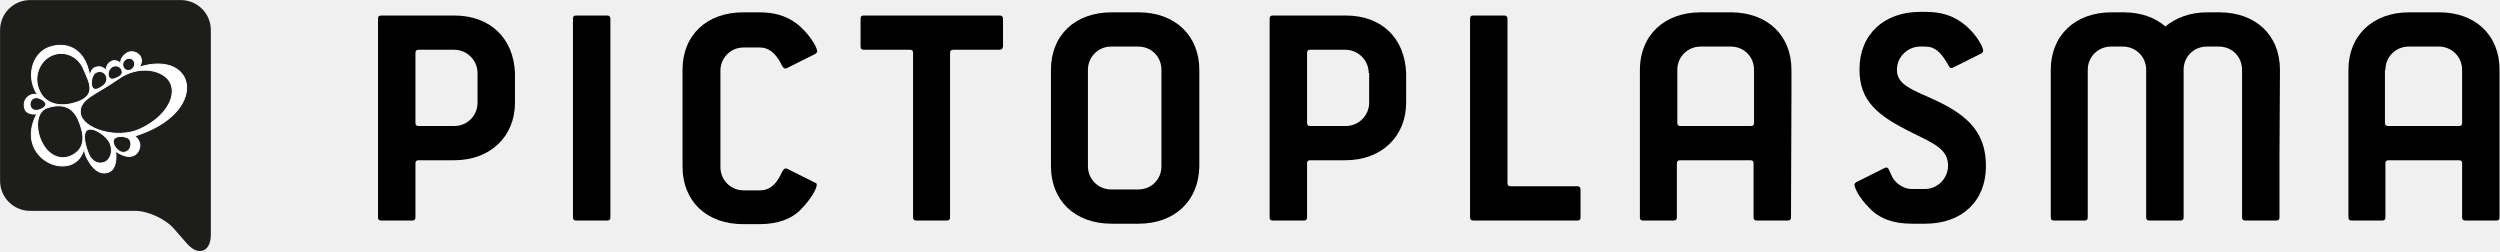
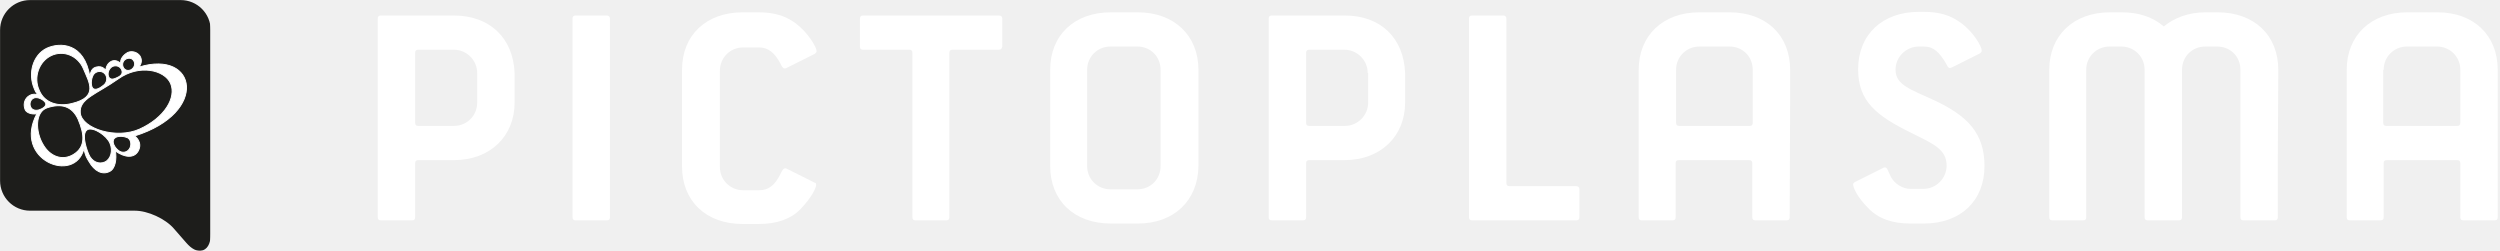
- <svg xmlns="http://www.w3.org/2000/svg" xmlns:xlink="http://www.w3.org/1999/xlink" version="1.1" id="Layer_1" x="0px" y="0px" width="547.6px" height="55px" viewBox="0 0 547.6 55" style="enable-background:new 0 0 547.6 55;" xml:space="preserve">
-   <style type="text/css">
- 	.st0{fill:#1D1D1B;}
- 	.st1{clip-path:url(#SVGID_2_);fill:none;stroke:#1D1D1B;stroke-width:1.97;stroke-linecap:round;stroke-linejoin:round;}
- 	.st2{fill:#FFFFFF;}
- 	.st3{clip-path:url(#SVGID_4_);fill:none;stroke:#FFFFFF;stroke-width:0.206;stroke-linecap:round;stroke-linejoin:round;}
- </style>
-   <g>
-     <g>
-       <path d="M133,48.3h-6.8c-0.5,0-0.7-0.2-0.7-0.7V4.1c0-0.5,0.2-0.7,0.7-0.7h6.8c0.4,0,0.7,0.2,0.7,0.7v43.5    C133.7,48.1,133.5,48.3,133,48.3z" />
-       <path d="M178.9,40.5c0,0.7-1,2.8-3.4,5.3c-2.1,2.2-5.2,3.3-9.2,3.3h-3.5c-8.1,0-13.3-5.1-13.3-12.6V15.3c0-7.6,5.3-12.6,13.3-12.6    h3.5c3.2,0,5.8,0.7,8.1,2.4c2.8,2.1,4.6,5.3,4.6,6.1c0,0.3-0.2,0.4-0.4,0.6l-6.2,3.1c-0.1,0.1-0.3,0.1-0.4,0.1    c-0.4,0-0.6-0.4-1-1.2c-1.2-2.2-2.6-3.4-4.6-3.4h-3.5c-2.9,0-5.1,2.3-5.1,5.1v21.1c0,2.9,2.3,5.1,5.1,5.1h3.5    c2.1,0,3.4-1.1,4.6-3.4c0.4-0.9,0.7-1.4,1.1-1.4c0.2,0,0.2,0,0.4,0.1l6.2,3.1C178.7,40,178.9,40.2,178.9,40.5z" />
-       <path d="M218.9,10.9h-10.1c-0.5,0-0.7,0.2-0.7,0.7v36c0,0.5-0.2,0.7-0.7,0.7h-6.7c-0.5,0-0.7-0.2-0.7-0.7v-36    c0-0.5-0.2-0.7-0.7-0.7h-10.1c-0.5,0-0.7-0.2-0.7-0.7V4.1c0-0.5,0.2-0.7,0.7-0.7H219c0.4,0,0.7,0.2,0.7,0.7v6.1    C219.6,10.7,219.4,10.9,218.9,10.9z" />
-       <path d="M249.4,49h-5.9c-8.1,0-13.3-5.1-13.3-12.6V15.3c0-7.6,5.3-12.6,13.3-12.6h5.9c8,0,13.3,5.1,13.3,12.6v21.1    C262.6,44,257.3,49,249.4,49z M254.4,15.3c0-2.9-2.2-5.1-5.1-5.1h-5.9c-2.9,0-5.1,2.3-5.1,5.1v21.1c0,2.9,2.3,5.1,5.1,5.1h5.9    c2.9,0,5.1-2.2,5.1-5.1V15.3z" />
-       <path d="M112.8,16c0,0.2,0,6.3,0,6.5c0,7.3-5.3,12.6-13.3,12.6h-7.8c-0.5,0-0.7,0.2-0.7,0.7v11.8c0,0.5-0.2,0.7-0.7,0.7h-6.8    c-0.5,0-0.7-0.2-0.7-0.7V4.1c0-0.5,0.2-0.7,0.7-0.7h16C107.3,3.4,112.5,8.3,112.8,16z M104.6,16c0-2.8-2.3-5.1-5.1-5.1h-7.8    c-0.5,0-0.7,0.2-0.7,0.7v15.3c0,0.5,0.2,0.7,0.7,0.7h7.8c2.9,0,5.1-2.3,5.1-5.1V16z" />
-       <path d="M547.5,20.7v-5.4c0-7.6-5.3-12.6-13.2-12.6h-6.6c-8,0-13.3,5.1-13.3,12.6v5.4l0,0v26.9c0,0.5,0.2,0.7,0.7,0.7h6.7    c0.5,0,0.7-0.2,0.7-0.7V36.4v-0.6c0-0.5,0.2-0.7,0.7-0.7h15.4c0.5,0,0.7,0.2,0.7,0.7v0.6l0,0v11.2c0,0.5,0.2,0.7,0.7,0.7h6.8    c0.5,0,0.7-0.2,0.7-0.7L547.5,20.7C547.6,20.7,547.5,20.7,547.5,20.7z M522.5,15.3c0-2.9,2.3-5.1,5.1-5.1h6.6    c2.8,0,5.1,2.2,5.1,5.1v11.6c0,0.5-0.2,0.7-0.7,0.7h-15.5c-0.5,0-0.7-0.2-0.7-0.7v-0.6v-5.6l0,0v-5.4H522.5z" />
-       <path d="M345.5,48.3h-22.8c-0.5,0-0.7-0.2-0.7-0.7V4.1c0-0.5,0.2-0.7,0.7-0.7h6.8c0.4,0,0.7,0.2,0.7,0.7v36c0,0.5,0.2,0.7,0.7,0.7    h14.6c0.4,0,0.7,0.2,0.7,0.7v6.1C346.2,48.1,346,48.3,345.5,48.3z" />
-       <path d="M415.5,15.3c0,3.3,3.3,4.3,8.3,6.6c7.6,3.5,11.2,7.4,11.2,14.5c0,7.6-5.2,12.6-13.3,12.6h-2.9c-4.1,0-7.1-1.1-9.3-3.4    c-2.4-2.4-3.3-4.5-3.3-5.2c0-0.1,0.1-0.3,0.4-0.5l6.2-3.1c0.1-0.1,0.2-0.1,0.4-0.1c0.5,0,0.6,0.7,1.3,2.1c0.8,1.5,2.6,2.6,4.2,2.6    h2.9c2.8,0,5.1-2.3,5.1-5.1c0-3.6-3-4.8-7.6-7.1c-7.8-3.8-11.8-7-11.8-14c0-7.6,5.3-12.6,13.3-12.6h1.1c3.3,0,5.8,0.7,8.1,2.4    c2.8,2,4.6,5.2,4.6,6.1c0,0.3-0.2,0.4-0.4,0.6l-6.2,3.1c-0.2,0.1-0.3,0.1-0.4,0.1c-0.4,0-0.5-0.4-0.9-1.1    c-1.4-2.3-2.6-3.6-4.8-3.6h-1.1C417.9,10.2,415.5,12.4,415.5,15.3z" />
-       <path d="M308,16c0,0.2,0,6.3,0,6.5c0,7.3-5.3,12.6-13.3,12.6H287c-0.5,0-0.7,0.2-0.7,0.7v11.8c0,0.5-0.2,0.7-0.7,0.7h-6.8    c-0.5,0-0.7-0.2-0.7-0.7V4.1c0-0.5,0.2-0.7,0.7-0.7h16C302.6,3.4,307.7,8.3,308,16z M299.8,16c0-2.8-2.3-5.1-5.1-5.1H287    c-0.5,0-0.7,0.2-0.7,0.7v15.3c0,0.5,0.2,0.7,0.7,0.7h7.8c2.8,0,5.1-2.3,5.1-5.1V16H299.8z" />
-       <path d="M392.4,20.7v-5.4c0-7.6-5.3-12.6-13.3-12.6h-6.6c-8,0-13.3,5.1-13.3,12.6v5.4l0,0v26.9c0,0.5,0.2,0.7,0.7,0.7h6.7    c0.5,0,0.7-0.2,0.7-0.7V36.4v-0.6c0-0.5,0.2-0.7,0.7-0.7h15.4c0.5,0,0.7,0.2,0.7,0.7v0.6l0,0v11.2c0,0.5,0.2,0.7,0.7,0.7h6.8    c0.5,0,0.7-0.2,0.7-0.7L392.4,20.7C392.4,20.7,392.4,20.7,392.4,20.7z M367.4,15.3c0-2.9,2.3-5.1,5.1-5.1h6.6    c2.9,0,5.1,2.2,5.1,5.1v11.6c0,0.5-0.2,0.7-0.7,0.7h-15.4c-0.5,0-0.7-0.2-0.7-0.7v-0.6v-5.6l0,0V15.3z" />
-       <path d="M499.4,15.3c0-7.6-5.3-12.6-13.3-12.6h-2.6c-3.8,0-6.9,1.2-9.2,3.1c-2.3-2-5.4-3.1-9.2-3.1h-2.6c-8,0-13.3,5.1-13.3,12.6    v10.1c0,0,0,0,0,0.1v22.1c0,0.5,0.2,0.7,0.7,0.7h6.7c0.5,0,0.7-0.2,0.7-0.7V34l0,0V15.3c0-2.9,2.3-5.1,5.1-5.1h2.6    c2.8,0,5.1,2.2,5.1,5.1V34l0,0v13.6c0,0.5,0.2,0.7,0.7,0.7h6.8c0.5,0,0.7-0.2,0.7-0.7V34l0,0V15.3c0-0.1,0-0.1,0-0.2    c0.1-2.8,2.3-4.9,5.1-4.9h2.6c2.9,0,5.1,2.2,5.1,5.1V34l0,0v13.6c0,0.5,0.2,0.7,0.7,0.7h6.8c0.5,0,0.7-0.2,0.7-0.7V34l0,0    L499.4,15.3L499.4,15.3z" />
+ <svg xmlns="http://www.w3.org/2000/svg" width="548" height="55" viewBox="0 0 548 55" fill="none">
+   <g clip-path="url(#clip0_1_5)">
+     <path d="M133 48.3H126.2C125.7 48.3 125.5 48.1 125.5 47.6V4.1C125.5 3.6 125.7 3.4 126.2 3.4H133C133.4 3.4 133.7 3.6 133.7 4.1V47.6C133.7 48.1 133.5 48.3 133 48.3Z" fill="white" />
+     <path d="M178.9 40.5C178.9 41.2 177.9 43.3 175.5 45.8C173.4 48 170.3 49.1 166.3 49.1H162.8C154.7 49.1 149.5 44 149.5 36.5V15.3C149.5 7.7 154.8 2.7 162.8 2.7H166.3C169.5 2.7 172.1 3.4 174.4 5.1C177.2 7.2 179 10.4 179 11.2C179 11.5 178.8 11.6 178.6 11.8L172.4 14.9C172.3 15 172.1 15 172 15C171.6 15 171.4 14.6 171 13.8C169.8 11.6 168.4 10.4 166.4 10.4H162.9C160 10.4 157.8 12.7 157.8 15.5V36.6C157.8 39.5 160.1 41.7 162.9 41.7H166.4C168.5 41.7 169.8 40.6 171 38.3C171.4 37.4 171.7 36.9 172.1 36.9C172.3 36.9 172.3 36.9 172.5 37L178.7 40.1C178.7 40 178.9 40.2 178.9 40.5Z" fill="white" />
+     <path d="M218.9 10.9H208.8C208.3 10.9 208.1 11.1 208.1 11.6V47.6C208.1 48.1 207.9 48.3 207.4 48.3H200.7C200.2 48.3 200 48.1 200 47.6V11.6C200 11.1 199.8 10.9 199.3 10.9H189.2C188.7 10.9 188.5 10.7 188.5 10.2V4.1C188.5 3.6 188.7 3.4 189.2 3.4H219C219.4 3.4 219.7 3.6 219.7 4.1V10.2C219.6 10.7 219.4 10.9 218.9 10.9Z" fill="white" />
+     <path d="M249.4 49H243.5C235.4 49 230.2 43.9 230.2 36.4V15.3C230.2 7.7 235.5 2.7 243.5 2.7H249.4C257.4 2.7 262.7 7.8 262.7 15.3V36.4C262.6 44 257.3 49 249.4 49ZM254.4 15.3C254.4 12.4 252.2 10.2 249.3 10.2H243.4C240.5 10.2 238.3 12.5 238.3 15.3V36.4C238.3 39.3 240.6 41.5 243.4 41.5H249.3C252.2 41.5 254.4 39.3 254.4 36.4V15.3Z" fill="white" />
+     <path d="M112.8 16C112.8 16.2 112.8 22.3 112.8 22.5C112.8 29.8 107.5 35.1 99.5 35.1H91.7C91.2 35.1 91 35.3 91 35.8V47.6C91 48.1 90.8 48.3 90.3 48.3H83.5C83 48.3 82.8 48.1 82.8 47.6V4.1C82.8 3.6 83 3.4 83.5 3.4H99.5C107.3 3.4 112.5 8.3 112.8 16ZM104.6 16C104.6 13.2 102.3 10.9 99.5 10.9H91.7C91.2 10.9 91 11.1 91 11.6V26.9C91 27.4 91.2 27.6 91.7 27.6H99.5C102.4 27.6 104.6 25.3 104.6 22.5V16Z" fill="white" />
+     <path d="M547.5 20.7V15.3C547.5 7.7 542.2 2.7 534.3 2.7H527.7C519.7 2.7 514.4 7.8 514.4 15.3V20.7V47.6C514.4 48.1 514.6 48.3 515.1 48.3H521.8C522.3 48.3 522.5 48.1 522.5 47.6V36.4V35.8C522.5 35.3 522.7 35.1 523.2 35.1H538.6C539.1 35.1 539.3 35.3 539.3 35.8V36.4V47.6C539.3 48.1 539.5 48.3 540 48.3H546.8C547.3 48.3 547.5 48.1 547.5 47.6V20.7ZM522.5 15.3C522.5 12.4 524.8 10.2 527.6 10.2H534.2C537 10.2 539.3 12.4 539.3 15.3V26.9C539.3 27.4 539.1 27.6 538.6 27.6H523.1C522.6 27.6 522.4 27.4 522.4 26.9V26.3V20.7V15.3H522.5Z" fill="white" />
+     <path d="M345.5 48.3H322.7C322.2 48.3 322 48.1 322 47.6V4.1C322 3.6 322.2 3.4 322.7 3.4H329.5C329.9 3.4 330.2 3.6 330.2 4.1V40.1C330.2 40.6 330.4 40.8 330.9 40.8H345.5C345.9 40.8 346.2 41 346.2 41.5V47.6C346.2 48.1 346 48.3 345.5 48.3Z" fill="white" />
+     <path d="M415.5 15.3C415.5 18.6 418.8 19.6 423.8 21.9C431.4 25.4 435 29.3 435 36.4C435 44 429.8 49 421.7 49H418.8C414.7 49 411.7 47.9 409.5 45.6C407.1 43.2 406.2 41.1 406.2 40.4C406.2 40.3 406.3 40.1 406.6 39.9L412.8 36.8C412.9 36.7 413 36.7 413.2 36.7C413.7 36.7 413.8 37.4 414.5 38.8C415.3 40.3 417.1 41.4 418.7 41.4H421.6C424.4 41.4 426.7 39.1 426.7 36.3C426.7 32.7 423.7 31.5 419.1 29.2C411.3 25.4 407.3 22.2 407.3 15.2C407.3 7.6 412.6 2.6 420.6 2.6H421.7C425 2.6 427.5 3.3 429.8 5C432.6 7 434.4 10.2 434.4 11.1C434.4 11.4 434.2 11.5 434 11.7L427.8 14.8C427.6 14.9 427.5 14.9 427.4 14.9C427 14.9 426.9 14.5 426.5 13.8C425.1 11.5 423.9 10.2 421.7 10.2H420.6C417.9 10.2 415.5 12.4 415.5 15.3Z" fill="white" />
+     <path d="M308 16C308 16.2 308 22.3 308 22.5C308 29.8 302.7 35.1 294.7 35.1H287C286.5 35.1 286.3 35.3 286.3 35.8V47.6C286.3 48.1 286.1 48.3 285.6 48.3H278.8C278.3 48.3 278.1 48.1 278.1 47.6V4.1C278.1 3.6 278.3 3.4 278.8 3.4H294.8C302.6 3.4 307.7 8.3 308 16ZM299.8 16C299.8 13.2 297.5 10.9 294.7 10.9H287C286.5 10.9 286.3 11.1 286.3 11.6V26.9C286.3 27.4 286.5 27.6 287 27.6H294.8C297.6 27.6 299.9 25.3 299.9 22.5V16H299.8Z" fill="white" />
+     <path d="M392.4 20.7V15.3C392.4 7.7 387.1 2.7 379.1 2.7H372.5C364.5 2.7 359.2 7.8 359.2 15.3V20.7V47.6C359.2 48.1 359.4 48.3 359.9 48.3H366.6C367.1 48.3 367.3 48.1 367.3 47.6V36.4V35.8C367.3 35.3 367.5 35.1 368 35.1H383.4C383.9 35.1 384.1 35.3 384.1 35.8V36.4V47.6C384.1 48.1 384.3 48.3 384.8 48.3H391.6C392.1 48.3 392.3 48.1 392.3 47.6L392.4 20.7ZM367.4 15.3C367.4 12.4 369.7 10.2 372.5 10.2H379.1C382 10.2 384.2 12.4 384.2 15.3V26.9C384.2 27.4 384 27.6 383.5 27.6H368.1C367.6 27.6 367.4 27.4 367.4 26.9V26.3V20.7V15.3Z" fill="white" />
+     <path d="M499.4 15.3C499.4 7.7 494.1 2.7 486.1 2.7H483.5C479.7 2.7 476.6 3.9 474.3 5.8C472 3.8 468.9 2.7 465.1 2.7H462.5C454.5 2.7 449.2 7.8 449.2 15.3V25.4C449.2 25.4 449.2 25.4 449.2 25.5V47.6C449.2 48.1 449.4 48.3 449.9 48.3H456.6C457.1 48.3 457.3 48.1 457.3 47.6V34V15.3C457.3 12.4 459.6 10.2 462.4 10.2H465C467.8 10.2 470.1 12.4 470.1 15.3V34V47.6C470.1 48.1 470.3 48.3 470.8 48.3H477.6C478.1 48.3 478.3 48.1 478.3 47.6V34V15.3C478.3 15.2 478.3 15.2 478.3 15.1C478.4 12.3 480.6 10.2 483.4 10.2H486C488.9 10.2 491.1 12.4 491.1 15.3V34V47.6C491.1 48.1 491.3 48.3 491.8 48.3H498.6C499.1 48.3 499.3 48.1 499.3 47.6V34L499.4 15.3Z" fill="white" />
+     <path d="M1 39.6C1 42.7 3.5 45.2 6.6 45.2H29.6C32.7 45.2 36.8 47.1 38.8 49.4L41.6 52.6C43.6 54.9 45.2 54.3 45.2 51.3V6.6C45.2 3.5 42.7 1 39.6 1H6.6C3.5 1 1 3.5 1 6.6V39.6Z" fill="#1D1D1B" />
+     <mask id="mask0_1_5" style="mask-type:luminance" maskUnits="userSpaceOnUse" x="0" y="0" width="47" height="55">
+       <path d="M46.1 0H0V55H46.1V0Z" fill="white" />
+     </mask>
+     <g mask="url(#mask0_1_5)">
+       <path d="M1 39.6C1 42.7 3.5 45.2 6.6 45.2H29.6C32.7 45.2 36.8 47.1 38.8 49.4L41.6 52.6C43.6 54.9 45.2 54.3 45.2 51.3V6.6C45.2 3.5 42.7 1 39.6 1H6.6C3.5 1 1 3.5 1 6.6V39.6Z" stroke="#1D1D1B" stroke-width="1.97" stroke-linecap="round" stroke-linejoin="round" />
+     </g>
+     <path d="M30.6 28.3C25.5 30.6 18 28.2 17.6 24.8C17.3 21.6 21.1 20.7 25.9 17.3C30.5 14 36.1 15.3 37.4 18.3C38.7 21.4 36.1 25.8 30.6 28.3ZM28.5 32.4C28.1 33.3 27.1 33.6 26.3 33.2C25.5 32.8 24.5 31.5 24.9 30.6C25.3 29.7 26.9 29.8 27.7 30.1C28.6 30.3 28.9 31.5 28.5 32.4ZM23 35.5C21.7 36.1 20.1 35.5 19.4 33.7C18.7 32 17.9 29.1 19.2 28.4C20.5 27.8 23.4 29.7 24.1 31.4C24.8 33 24.3 34.9 23 35.5ZM16.2 33.8C13.7 35.4 10.9 34.3 9.4 31.6C7.8 28.9 7.6 24.5 10.4 23.6C13.5 22.6 15.8 23.3 17.1 26.1C18.6 29.6 18.7 32.2 16.2 33.8ZM6.7 23.4C6.4 22.7 6.7 21.8 7.4 21.5C8.2 21.1 9.7 21.9 10 22.6C10.3 23.3 9.2 23.9 8.5 24.1C7.7 24.3 7 24.1 6.7 23.4ZM11.2 12.2C13.9 10.9 17.1 12.2 18.3 15.1C19.5 18 21.7 21.3 15.7 22.7C12.9 23.4 9.8 22.7 8.6 19.8C7.3 17 8.5 13.5 11.2 12.2ZM20.7 16.1C21.4 15.5 22.4 15.5 23 16.2C23.6 16.9 23.5 18 22.8 18.6C22.1 19.2 20.9 20 20.3 19.3C19.8 18.6 20 16.8 20.7 16.1ZM24.6 14.6C25.4 14.2 26.4 14.5 26.7 15.4C26.9 16 26.7 16.5 25.9 16.9C25.1 17.3 24.4 17.6 23.9 17C23.4 16.1 23.9 15 24.6 14.6ZM27.7 12.9C28.4 12.6 29.1 12.8 29.4 13.5C29.7 14.1 29.4 14.9 28.7 15.3C28 15.6 27.3 15.4 27 14.7C26.7 14 27 13.2 27.7 12.9ZM30.5 14.7C31 13.9 31.2 13.2 30.7 12.3C30.1 11.4 28.9 11.1 28 11.5C27.1 12 26.2 13 26.5 14C26 13.4 25.2 13.1 24.5 13.4C23.6 13.8 23.2 14.7 23.2 15.5C23.2 15.5 22.6 14.3 21.1 14.7C20.4 14.9 19.9 15.3 19.7 16.8C18.5 9.4 13.2 9.2 10.2 10.6C7.2 12.1 6.1 16.1 7.5 19.4C7.8 20.1 7.7 20 8.3 20.8C7.7 20.6 7 20.5 6.1 21.2C5.3 21.9 5.1 23 5.5 24C5.9 25 7.6 25.1 8.1 24.9C2.7 35 16.4 40.5 18.4 32.6C18.7 34.1 19 34.6 19.5 35.4C20.7 37.5 22.4 38.4 24 37.6C25.3 37 25.6 34.8 25.3 33.1C27.4 34.6 29.4 34.7 30.3 33.1C31.4 31.1 29.5 29.8 29.5 29.8C45.9 24.7 43.1 10.8 30.5 14.7Z" fill="white" />
+     <mask id="mask1_1_5" style="mask-type:luminance" maskUnits="userSpaceOnUse" x="0" y="0" width="47" height="55">
+       <path d="M46.1 0H0V55H46.1V0Z" fill="white" />
+     </mask>
+     <g mask="url(#mask1_1_5)">
+       <path d="M30.6 28.3C25.5 30.6 18 28.2 17.6 24.8C17.3 21.6 21.1 20.7 25.9 17.3C30.5 14 36.1 15.3 37.4 18.3C38.7 21.4 36.1 25.8 30.6 28.3ZM28.5 32.4C28.1 33.3 27.1 33.6 26.3 33.2C25.5 32.8 24.5 31.5 24.9 30.6C25.3 29.7 26.9 29.8 27.7 30.1C28.6 30.3 28.9 31.5 28.5 32.4ZM23 35.5C21.7 36.1 20.1 35.5 19.4 33.7C18.7 32 17.9 29.1 19.2 28.4C20.5 27.8 23.4 29.7 24.1 31.4C24.8 33 24.3 34.9 23 35.5ZM16.2 33.8C13.7 35.4 10.9 34.3 9.4 31.6C7.8 28.9 7.6 24.5 10.4 23.6C13.5 22.6 15.8 23.3 17.1 26.1C18.6 29.6 18.7 32.2 16.2 33.8ZM6.7 23.4C6.4 22.7 6.7 21.8 7.4 21.5C8.2 21.1 9.7 21.9 10 22.6C10.3 23.3 9.2 23.9 8.5 24.1C7.7 24.3 7 24.1 6.7 23.4ZM11.2 12.2C13.9 10.9 17.1 12.2 18.3 15.1C19.5 18 21.7 21.3 15.7 22.7C12.9 23.4 9.8 22.7 8.6 19.8C7.3 17 8.5 13.5 11.2 12.2ZM20.7 16.1C21.4 15.5 22.4 15.5 23 16.2C23.6 16.9 23.5 18 22.8 18.6C22.1 19.2 20.9 20 20.3 19.3C19.8 18.6 20 16.8 20.7 16.1ZM24.6 14.6C25.4 14.2 26.4 14.5 26.7 15.4C26.9 16 26.7 16.5 25.9 16.9C25.1 17.3 24.4 17.6 23.9 17C23.4 16.1 23.9 15 24.6 14.6ZM27.7 12.9C28.4 12.6 29.1 12.8 29.4 13.5C29.7 14.1 29.4 14.9 28.7 15.3C28 15.6 27.3 15.4 27 14.7C26.7 14 27 13.2 27.7 12.9ZM30.5 14.7C31 13.9 31.2 13.2 30.7 12.3C30.1 11.4 28.9 11.1 28 11.5C27.1 12 26.2 13 26.5 14C26 13.4 25.2 13.1 24.5 13.4C23.6 13.8 23.2 14.7 23.2 15.5C23.2 15.5 22.6 14.3 21.1 14.7C20.4 14.9 19.9 15.3 19.7 16.8C18.5 9.4 13.2 9.2 10.2 10.6C7.2 12.1 6.1 16.1 7.5 19.4C7.8 20.1 7.7 20 8.3 20.8C7.7 20.6 7 20.5 6.1 21.2C5.3 21.9 5.1 23 5.5 24C5.9 25 7.6 25.1 8.1 24.9C2.7 35 16.4 40.5 18.4 32.6C18.7 34.1 19 34.6 19.5 35.4C20.7 37.5 22.4 38.4 24 37.6C25.3 37 25.6 34.8 25.3 33.1C27.4 34.6 29.4 34.7 30.3 33.1C31.4 31.1 29.5 29.8 29.5 29.8C45.9 24.7 43.1 10.8 30.5 14.7Z" stroke="white" stroke-width="0.206" stroke-linecap="round" stroke-linejoin="round" />
    </g>
  </g>
-   <g>
-     <path class="st0" d="M1,39.6c0,3.1,2.5,5.6,5.6,5.6h23c3.1,0,7.2,1.9,9.2,4.2l2.8,3.2c2,2.3,3.6,1.7,3.6-1.3V6.6   c0-3.1-2.5-5.6-5.6-5.6h-33C3.5,1,1,3.5,1,6.6V39.6L1,39.6z" />
-     <g>
-       <g>
-         <defs>
-           <rect id="SVGID_1_" width="46.1" height="55" />
-         </defs>
-         <clipPath id="SVGID_2_">
-           <use xlink:href="#SVGID_1_" style="overflow:visible;" />
-         </clipPath>
-         <path class="st1" d="M1,39.6c0,3.1,2.5,5.6,5.6,5.6h23c3.1,0,7.2,1.9,9.2,4.2l2.8,3.2c2,2.3,3.6,1.7,3.6-1.3V6.6     c0-3.1-2.5-5.6-5.6-5.6h-33C3.5,1,1,3.5,1,6.6V39.6L1,39.6z" />
-       </g>
-     </g>
-     <path class="st2" d="M30.6,28.3c-5.1,2.3-12.6-0.1-13-3.5c-0.3-3.2,3.5-4.1,8.3-7.5c4.6-3.3,10.2-2,11.5,1   C38.7,21.4,36.1,25.8,30.6,28.3L30.6,28.3z M28.5,32.4c-0.4,0.9-1.4,1.2-2.2,0.8c-0.8-0.4-1.8-1.7-1.4-2.6s2-0.8,2.8-0.5   C28.6,30.3,28.9,31.5,28.5,32.4L28.5,32.4z M23,35.5c-1.3,0.6-2.9,0-3.6-1.8c-0.7-1.7-1.5-4.6-0.2-5.3c1.3-0.6,4.2,1.3,4.9,3   C24.8,33,24.3,34.9,23,35.5L23,35.5z M16.2,33.8c-2.5,1.6-5.3,0.5-6.8-2.2c-1.6-2.7-1.8-7.1,1-8c3.1-1,5.4-0.3,6.7,2.5   C18.6,29.6,18.7,32.2,16.2,33.8L16.2,33.8z M6.7,23.4c-0.3-0.7,0-1.6,0.7-1.9c0.8-0.4,2.3,0.4,2.6,1.1s-0.8,1.3-1.5,1.5   C7.7,24.3,7,24.1,6.7,23.4L6.7,23.4z M11.2,12.2c2.7-1.3,5.9,0,7.1,2.9c1.2,2.9,3.4,6.2-2.6,7.6c-2.8,0.7-5.9,0-7.1-2.9   C7.3,17,8.5,13.5,11.2,12.2L11.2,12.2z M20.7,16.1c0.7-0.6,1.7-0.6,2.3,0.1c0.6,0.7,0.5,1.8-0.2,2.4s-1.9,1.4-2.5,0.7   C19.8,18.6,20,16.8,20.7,16.1L20.7,16.1z M24.6,14.6c0.8-0.4,1.8-0.1,2.1,0.8c0.2,0.6,0,1.1-0.8,1.5c-0.8,0.4-1.5,0.7-2,0.1   C23.4,16.1,23.9,15,24.6,14.6L24.6,14.6z M27.7,12.9c0.7-0.3,1.4-0.1,1.7,0.6c0.3,0.6,0,1.4-0.7,1.8c-0.7,0.3-1.4,0.1-1.7-0.6   C26.7,14,27,13.2,27.7,12.9L27.7,12.9z M30.5,14.7c0.5-0.8,0.7-1.5,0.2-2.4c-0.6-0.9-1.8-1.2-2.7-0.8C27.1,12,26.2,13,26.5,14   c-0.5-0.6-1.3-0.9-2-0.6c-0.9,0.4-1.3,1.3-1.3,2.1c0,0-0.6-1.2-2.1-0.8c-0.7,0.2-1.2,0.6-1.4,2.1c-1.2-7.4-6.5-7.6-9.5-6.2   c-3,1.5-4.1,5.5-2.7,8.8c0.3,0.7,0.2,0.6,0.8,1.4c-0.6-0.2-1.3-0.3-2.2,0.4c-0.8,0.7-1,1.8-0.6,2.8s2.1,1.1,2.6,0.9   C2.7,35,16.4,40.5,18.4,32.6c0.3,1.5,0.6,2,1.1,2.8c1.2,2.1,2.9,3,4.5,2.2c1.3-0.6,1.6-2.8,1.3-4.5c2.1,1.5,4.1,1.6,5,0   c1.1-2-0.8-3.3-0.8-3.3C45.9,24.7,43.1,10.8,30.5,14.7L30.5,14.7z" />
-     <g>
-       <g>
-         <defs>
-           <rect id="SVGID_3_" width="46.1" height="55" />
-         </defs>
-         <clipPath id="SVGID_4_">
-           <use xlink:href="#SVGID_3_" style="overflow:visible;" />
-         </clipPath>
-         <path class="st3" d="M30.6,28.3c-5.1,2.3-12.6-0.1-13-3.5c-0.3-3.2,3.5-4.1,8.3-7.5c4.6-3.3,10.2-2,11.5,1     C38.7,21.4,36.1,25.8,30.6,28.3L30.6,28.3z M28.5,32.4c-0.4,0.9-1.4,1.2-2.2,0.8c-0.8-0.4-1.8-1.7-1.4-2.6s2-0.8,2.8-0.5     C28.6,30.3,28.9,31.5,28.5,32.4L28.5,32.4z M23,35.5c-1.3,0.6-2.9,0-3.6-1.8c-0.7-1.7-1.5-4.6-0.2-5.3c1.3-0.6,4.2,1.3,4.9,3     C24.8,33,24.3,34.9,23,35.5L23,35.5z M16.2,33.8c-2.5,1.6-5.3,0.5-6.8-2.2c-1.6-2.7-1.8-7.1,1-8c3.1-1,5.4-0.3,6.7,2.5     C18.6,29.6,18.7,32.2,16.2,33.8L16.2,33.8z M6.7,23.4c-0.3-0.7,0-1.6,0.7-1.9c0.8-0.4,2.3,0.4,2.6,1.1s-0.8,1.3-1.5,1.5     C7.7,24.3,7,24.1,6.7,23.4L6.7,23.4z M11.2,12.2c2.7-1.3,5.9,0,7.1,2.9c1.2,2.9,3.4,6.2-2.6,7.6c-2.8,0.7-5.9,0-7.1-2.9     C7.3,17,8.5,13.5,11.2,12.2L11.2,12.2z M20.7,16.1c0.7-0.6,1.7-0.6,2.3,0.1c0.6,0.7,0.5,1.8-0.2,2.4s-1.9,1.4-2.5,0.7     C19.8,18.6,20,16.8,20.7,16.1L20.7,16.1z M24.6,14.6c0.8-0.4,1.8-0.1,2.1,0.8c0.2,0.6,0,1.1-0.8,1.5c-0.8,0.4-1.5,0.7-2,0.1     C23.4,16.1,23.9,15,24.6,14.6L24.6,14.6z M27.7,12.9c0.7-0.3,1.4-0.1,1.7,0.6c0.3,0.6,0,1.4-0.7,1.8c-0.7,0.3-1.4,0.1-1.7-0.6     C26.7,14,27,13.2,27.7,12.9L27.7,12.9z M30.5,14.7c0.5-0.8,0.7-1.5,0.2-2.4c-0.6-0.9-1.8-1.2-2.7-0.8C27.1,12,26.2,13,26.5,14     c-0.5-0.6-1.3-0.9-2-0.6c-0.9,0.4-1.3,1.3-1.3,2.1c0,0-0.6-1.2-2.1-0.8c-0.7,0.2-1.2,0.6-1.4,2.1c-1.2-7.4-6.5-7.6-9.5-6.2     c-3,1.5-4.1,5.5-2.7,8.8c0.3,0.7,0.2,0.6,0.8,1.4c-0.6-0.2-1.3-0.3-2.2,0.4c-0.8,0.7-1,1.8-0.6,2.8s2.1,1.1,2.6,0.9     C2.7,35,16.4,40.5,18.4,32.6c0.3,1.5,0.6,2,1.1,2.8c1.2,2.1,2.9,3,4.5,2.2c1.3-0.6,1.6-2.8,1.3-4.5c2.1,1.5,4.1,1.6,5,0     c1.1-2-0.8-3.3-0.8-3.3C45.9,24.7,43.1,10.8,30.5,14.7L30.5,14.7z" />
-       </g>
-     </g>
-   </g>
+   <defs>
+     <clipPath id="clip0_1_5">
+       <rect width="547.6" height="55" fill="white" />
+     </clipPath>
+   </defs>
</svg>
